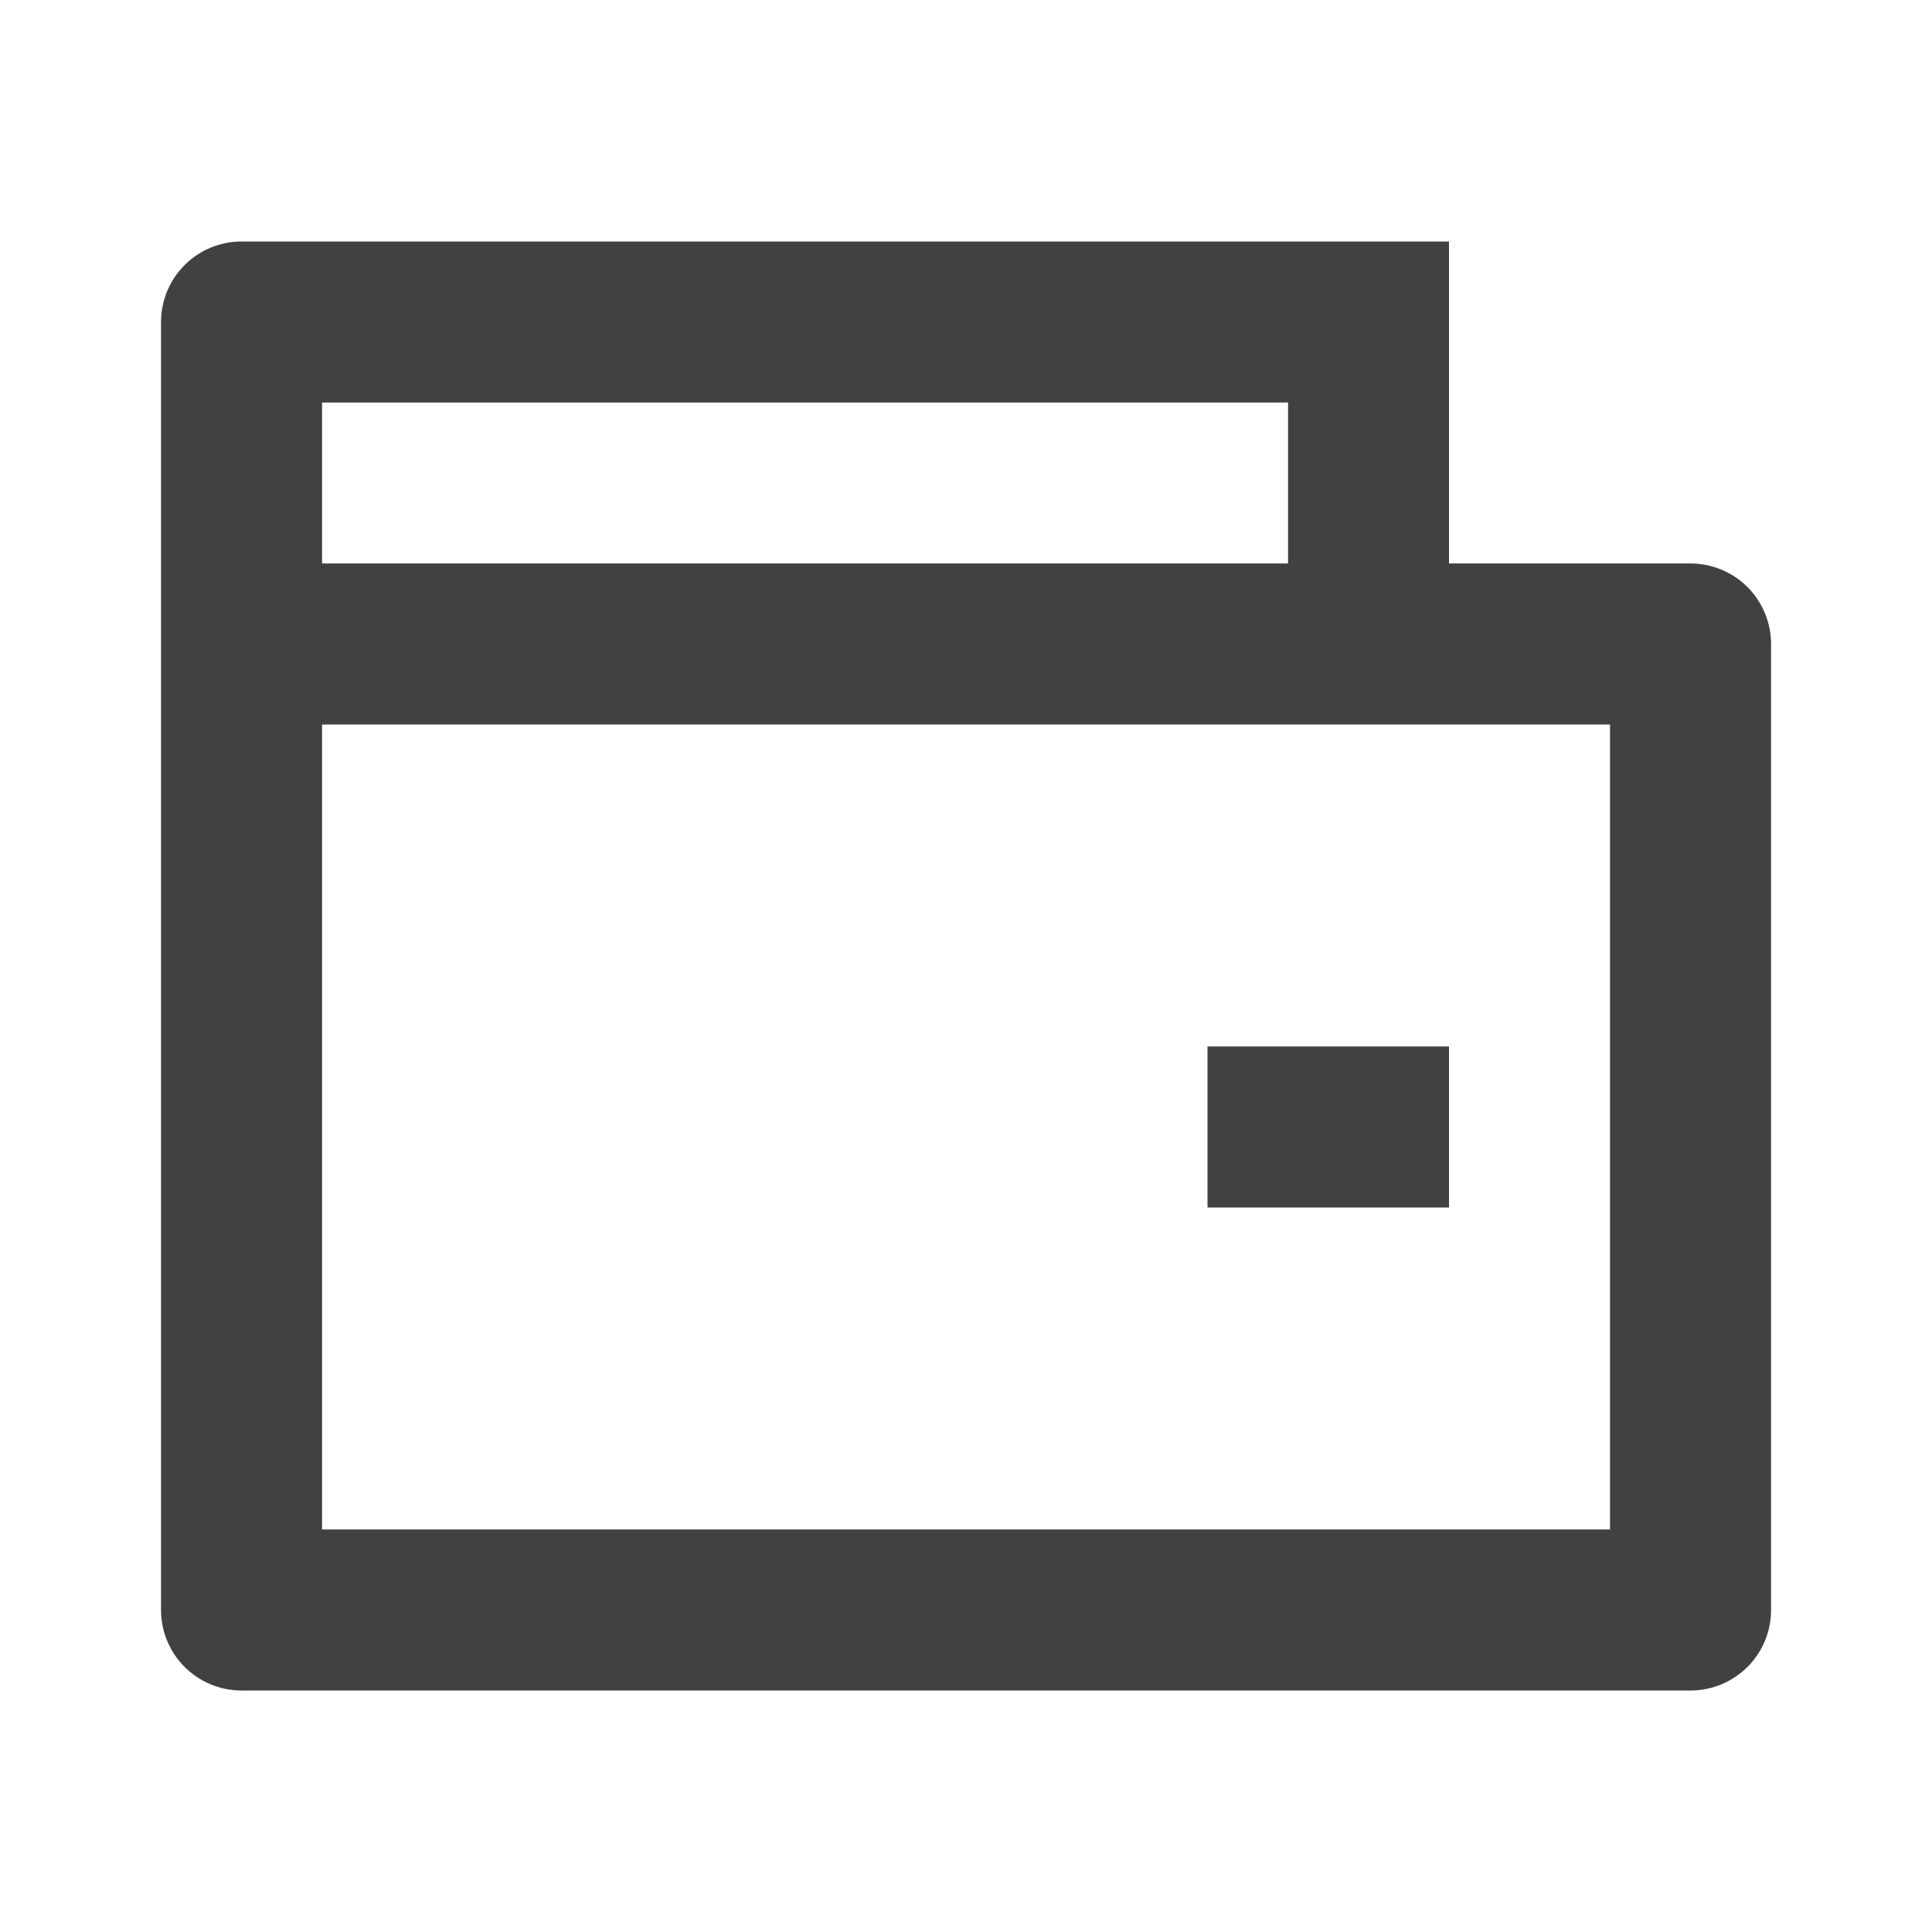
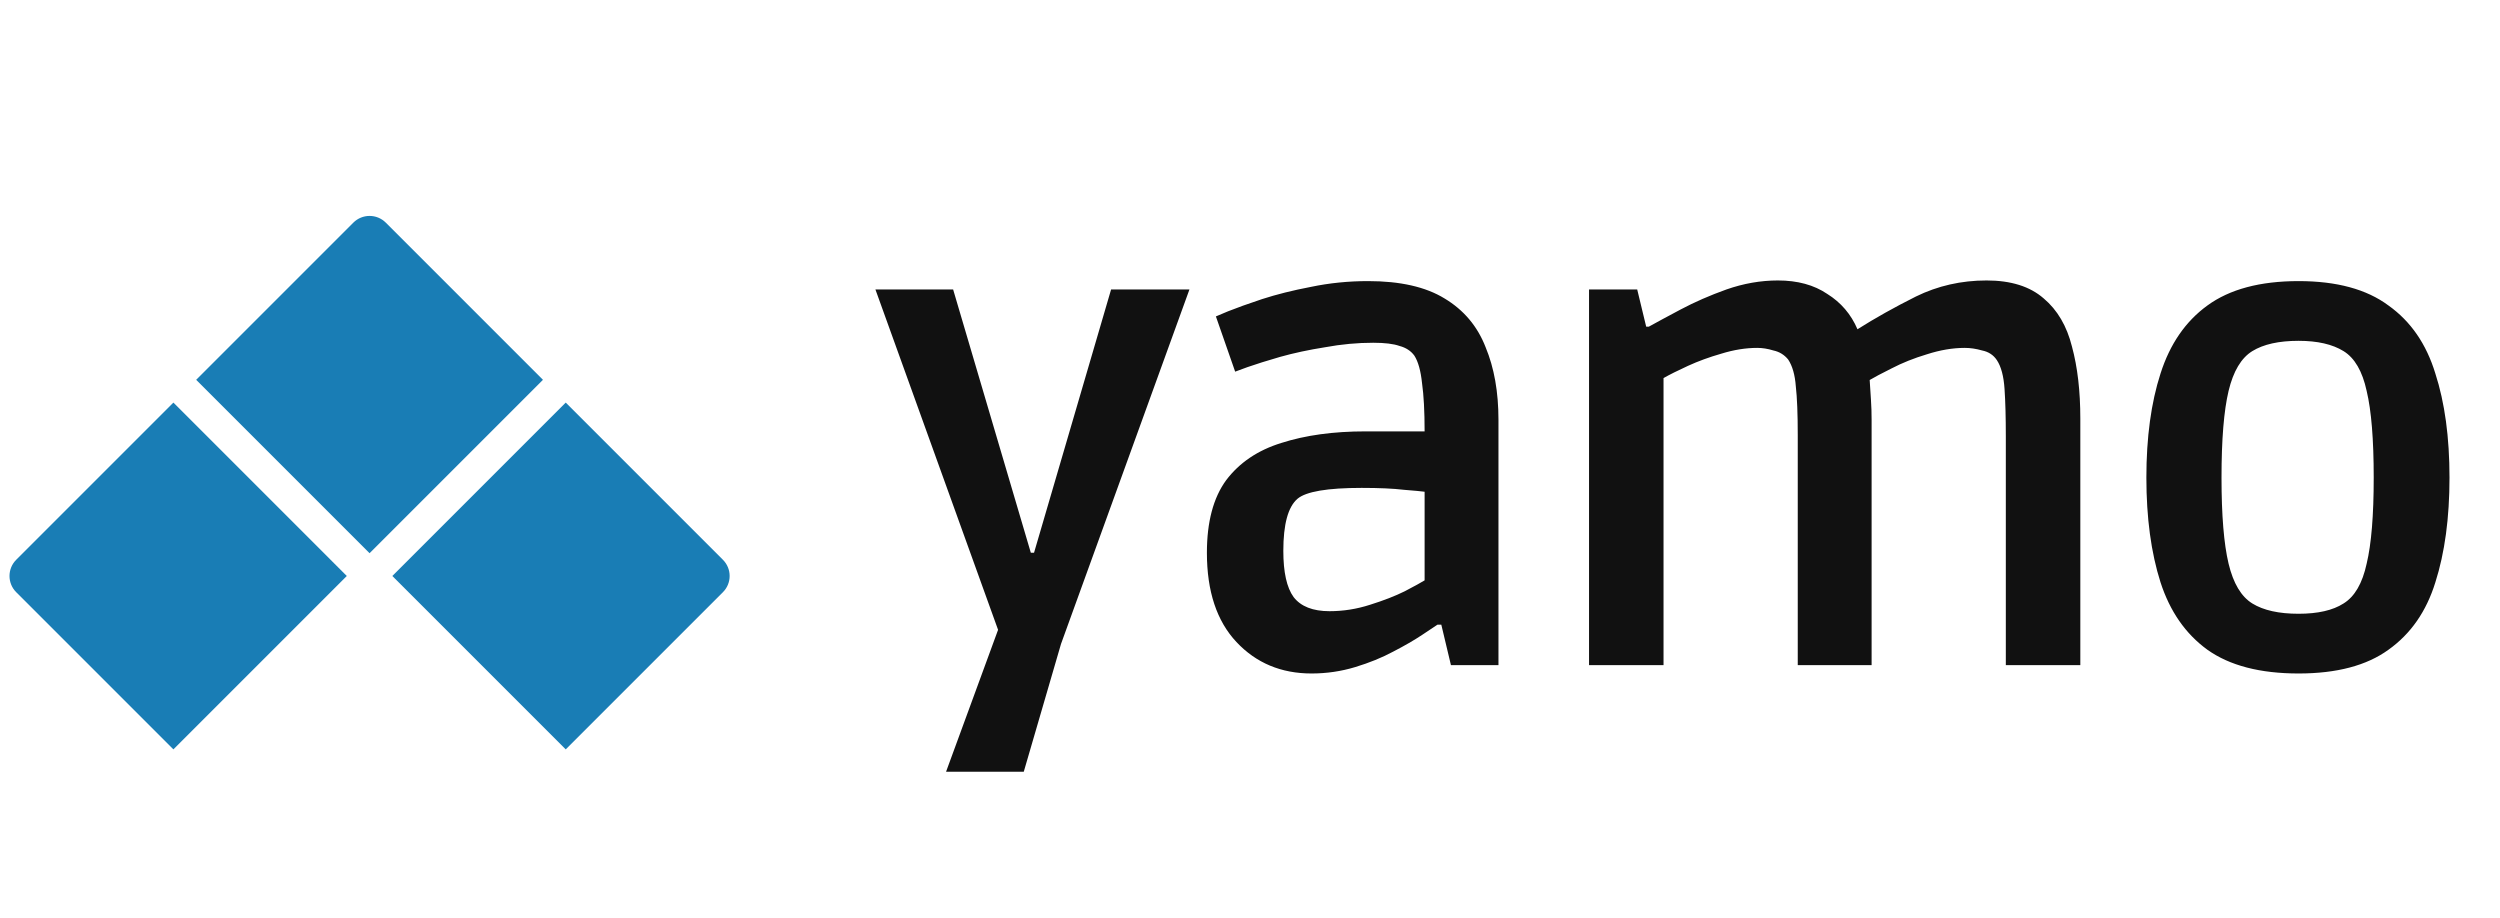
- <svg xmlns="http://www.w3.org/2000/svg" width="20" height="20" viewBox="0 0 20 20" fill="none">
-   <path d="M15 5.833H17.5C17.721 5.833 17.933 5.921 18.09 6.077C18.246 6.234 18.334 6.446 18.334 6.667V16.667C18.334 16.888 18.246 17.1 18.09 17.256C17.933 17.412 17.721 17.5 17.5 17.5H2.5C2.279 17.5 2.067 17.412 1.911 17.256C1.755 17.1 1.667 16.888 1.667 16.667V3.333C1.667 3.112 1.755 2.9 1.911 2.744C2.067 2.588 2.279 2.5 2.5 2.5H15V5.833ZM3.334 7.5V15.833H16.667V7.5H3.334ZM3.334 4.167V5.833H13.334V4.167H3.334ZM12.5 10.833H15V12.5H12.5V10.833Z" fill="#414141" />
+ <svg xmlns="http://www.w3.org/2000/svg" width="109" height="40" viewBox="0 0 109 40" fill="none">
+   <path d="M7.56 17.553L15.12 25.113L7.56 32.673L0.707 25.82C0.317 25.43 0.317 24.797 0.707 24.406L7.56 17.553Z" fill="#197DB5" />
+   <path d="M17.106 25.113L24.666 17.553L31.519 24.406C31.91 24.796 31.91 25.43 31.519 25.82L24.666 32.673L17.106 25.113Z" fill="#197DB5" />
+   <path d="M8.553 16.56L15.406 9.707C15.797 9.317 16.43 9.317 16.82 9.707L23.673 16.56L16.113 24.12L8.553 16.56Z" fill="#197DB5" />
+   <path d="M41.248 33.648L43.516 27.46L38.168 12.62H41.556L44.944 24.1H45.084L48.444 12.62H51.86L46.26 28.076L44.636 33.648H41.248ZM57.185 29.364C55.859 29.364 54.767 28.907 53.909 27.992C53.05 27.077 52.621 25.78 52.621 24.1C52.621 22.756 52.901 21.701 53.461 20.936C54.039 20.171 54.842 19.629 55.869 19.312C56.914 18.976 58.137 18.808 59.537 18.808H62.113C62.113 17.931 62.075 17.231 62.001 16.708C61.945 16.167 61.833 15.765 61.665 15.504C61.515 15.299 61.301 15.159 61.021 15.084C60.759 14.991 60.377 14.944 59.873 14.944C59.182 14.944 58.482 15.009 57.773 15.14C57.063 15.252 56.41 15.392 55.813 15.56C55.234 15.728 54.758 15.877 54.385 16.008C54.03 16.139 53.853 16.204 53.853 16.204L53.013 13.796C53.013 13.796 53.19 13.721 53.545 13.572C53.918 13.423 54.413 13.245 55.029 13.04C55.663 12.835 56.373 12.657 57.157 12.508C57.959 12.34 58.79 12.256 59.649 12.256C61.049 12.256 62.159 12.508 62.981 13.012C63.821 13.516 64.418 14.225 64.773 15.14C65.146 16.036 65.333 17.091 65.333 18.304V29H63.261L62.841 27.236H62.673C62.561 27.311 62.337 27.46 62.001 27.684C61.665 27.908 61.245 28.151 60.741 28.412C60.255 28.673 59.705 28.897 59.089 29.084C58.473 29.271 57.838 29.364 57.185 29.364ZM57.969 26.648C58.566 26.648 59.154 26.555 59.733 26.368C60.33 26.181 60.834 25.985 61.245 25.78C61.674 25.556 61.963 25.397 62.113 25.304V21.44C61.982 21.421 61.683 21.393 61.217 21.356C60.75 21.3 60.134 21.272 59.369 21.272C57.875 21.272 56.942 21.431 56.569 21.748C56.158 22.103 55.953 22.859 55.953 24.016C55.953 24.949 56.102 25.621 56.401 26.032C56.718 26.443 57.241 26.648 57.969 26.648ZM69.282 29V12.62H71.382L71.774 14.244H71.886C72.222 14.057 72.689 13.805 73.286 13.488C73.884 13.171 74.546 12.881 75.274 12.62C76.021 12.359 76.768 12.228 77.514 12.228C78.373 12.228 79.092 12.424 79.67 12.816C80.268 13.189 80.706 13.703 80.986 14.356C81.752 13.871 82.601 13.395 83.534 12.928C84.486 12.461 85.513 12.228 86.614 12.228C87.678 12.228 88.509 12.489 89.106 13.012C89.704 13.516 90.114 14.216 90.338 15.112C90.581 16.008 90.702 17.053 90.702 18.248V29H87.454V19.032C87.454 18.211 87.436 17.52 87.398 16.96C87.361 16.4 87.249 15.98 87.062 15.7C86.913 15.476 86.698 15.336 86.418 15.28C86.157 15.205 85.905 15.168 85.662 15.168C85.14 15.168 84.589 15.261 84.01 15.448C83.45 15.616 82.937 15.821 82.47 16.064C82.022 16.288 81.705 16.456 81.518 16.568C81.537 16.848 81.556 17.137 81.574 17.436C81.593 17.716 81.602 18.005 81.602 18.304V29H78.382V18.976C78.382 18.043 78.354 17.333 78.298 16.848C78.261 16.344 78.149 15.952 77.962 15.672C77.794 15.467 77.58 15.336 77.318 15.28C77.076 15.205 76.842 15.168 76.618 15.168C76.114 15.168 75.592 15.252 75.05 15.42C74.528 15.569 74.042 15.747 73.594 15.952C73.146 16.157 72.792 16.335 72.53 16.484V29H69.282ZM100.218 29.364C98.538 29.364 97.213 29.019 96.242 28.328C95.29 27.637 94.609 26.657 94.198 25.388C93.788 24.1 93.582 22.579 93.582 20.824C93.582 19.069 93.788 17.557 94.198 16.288C94.609 15 95.29 14.011 96.242 13.32C97.213 12.611 98.538 12.256 100.218 12.256C101.88 12.256 103.186 12.611 104.138 13.32C105.109 14.011 105.79 15 106.182 16.288C106.593 17.557 106.798 19.069 106.798 20.824C106.798 22.579 106.593 24.1 106.182 25.388C105.79 26.657 105.109 27.637 104.138 28.328C103.186 29.019 101.88 29.364 100.218 29.364ZM100.218 26.76C101.058 26.76 101.712 26.611 102.178 26.312C102.664 26.013 103 25.435 103.186 24.576C103.392 23.717 103.494 22.467 103.494 20.824C103.494 19.163 103.392 17.903 103.186 17.044C103 16.185 102.664 15.607 102.178 15.308C101.693 15.009 101.04 14.86 100.218 14.86C99.36 14.86 98.688 15.009 98.202 15.308C97.717 15.607 97.372 16.185 97.166 17.044C96.961 17.903 96.858 19.163 96.858 20.824C96.858 22.467 96.961 23.717 97.166 24.576C97.372 25.435 97.717 26.013 98.202 26.312C98.688 26.611 99.36 26.76 100.218 26.76Z" fill="#111111" />
</svg>
